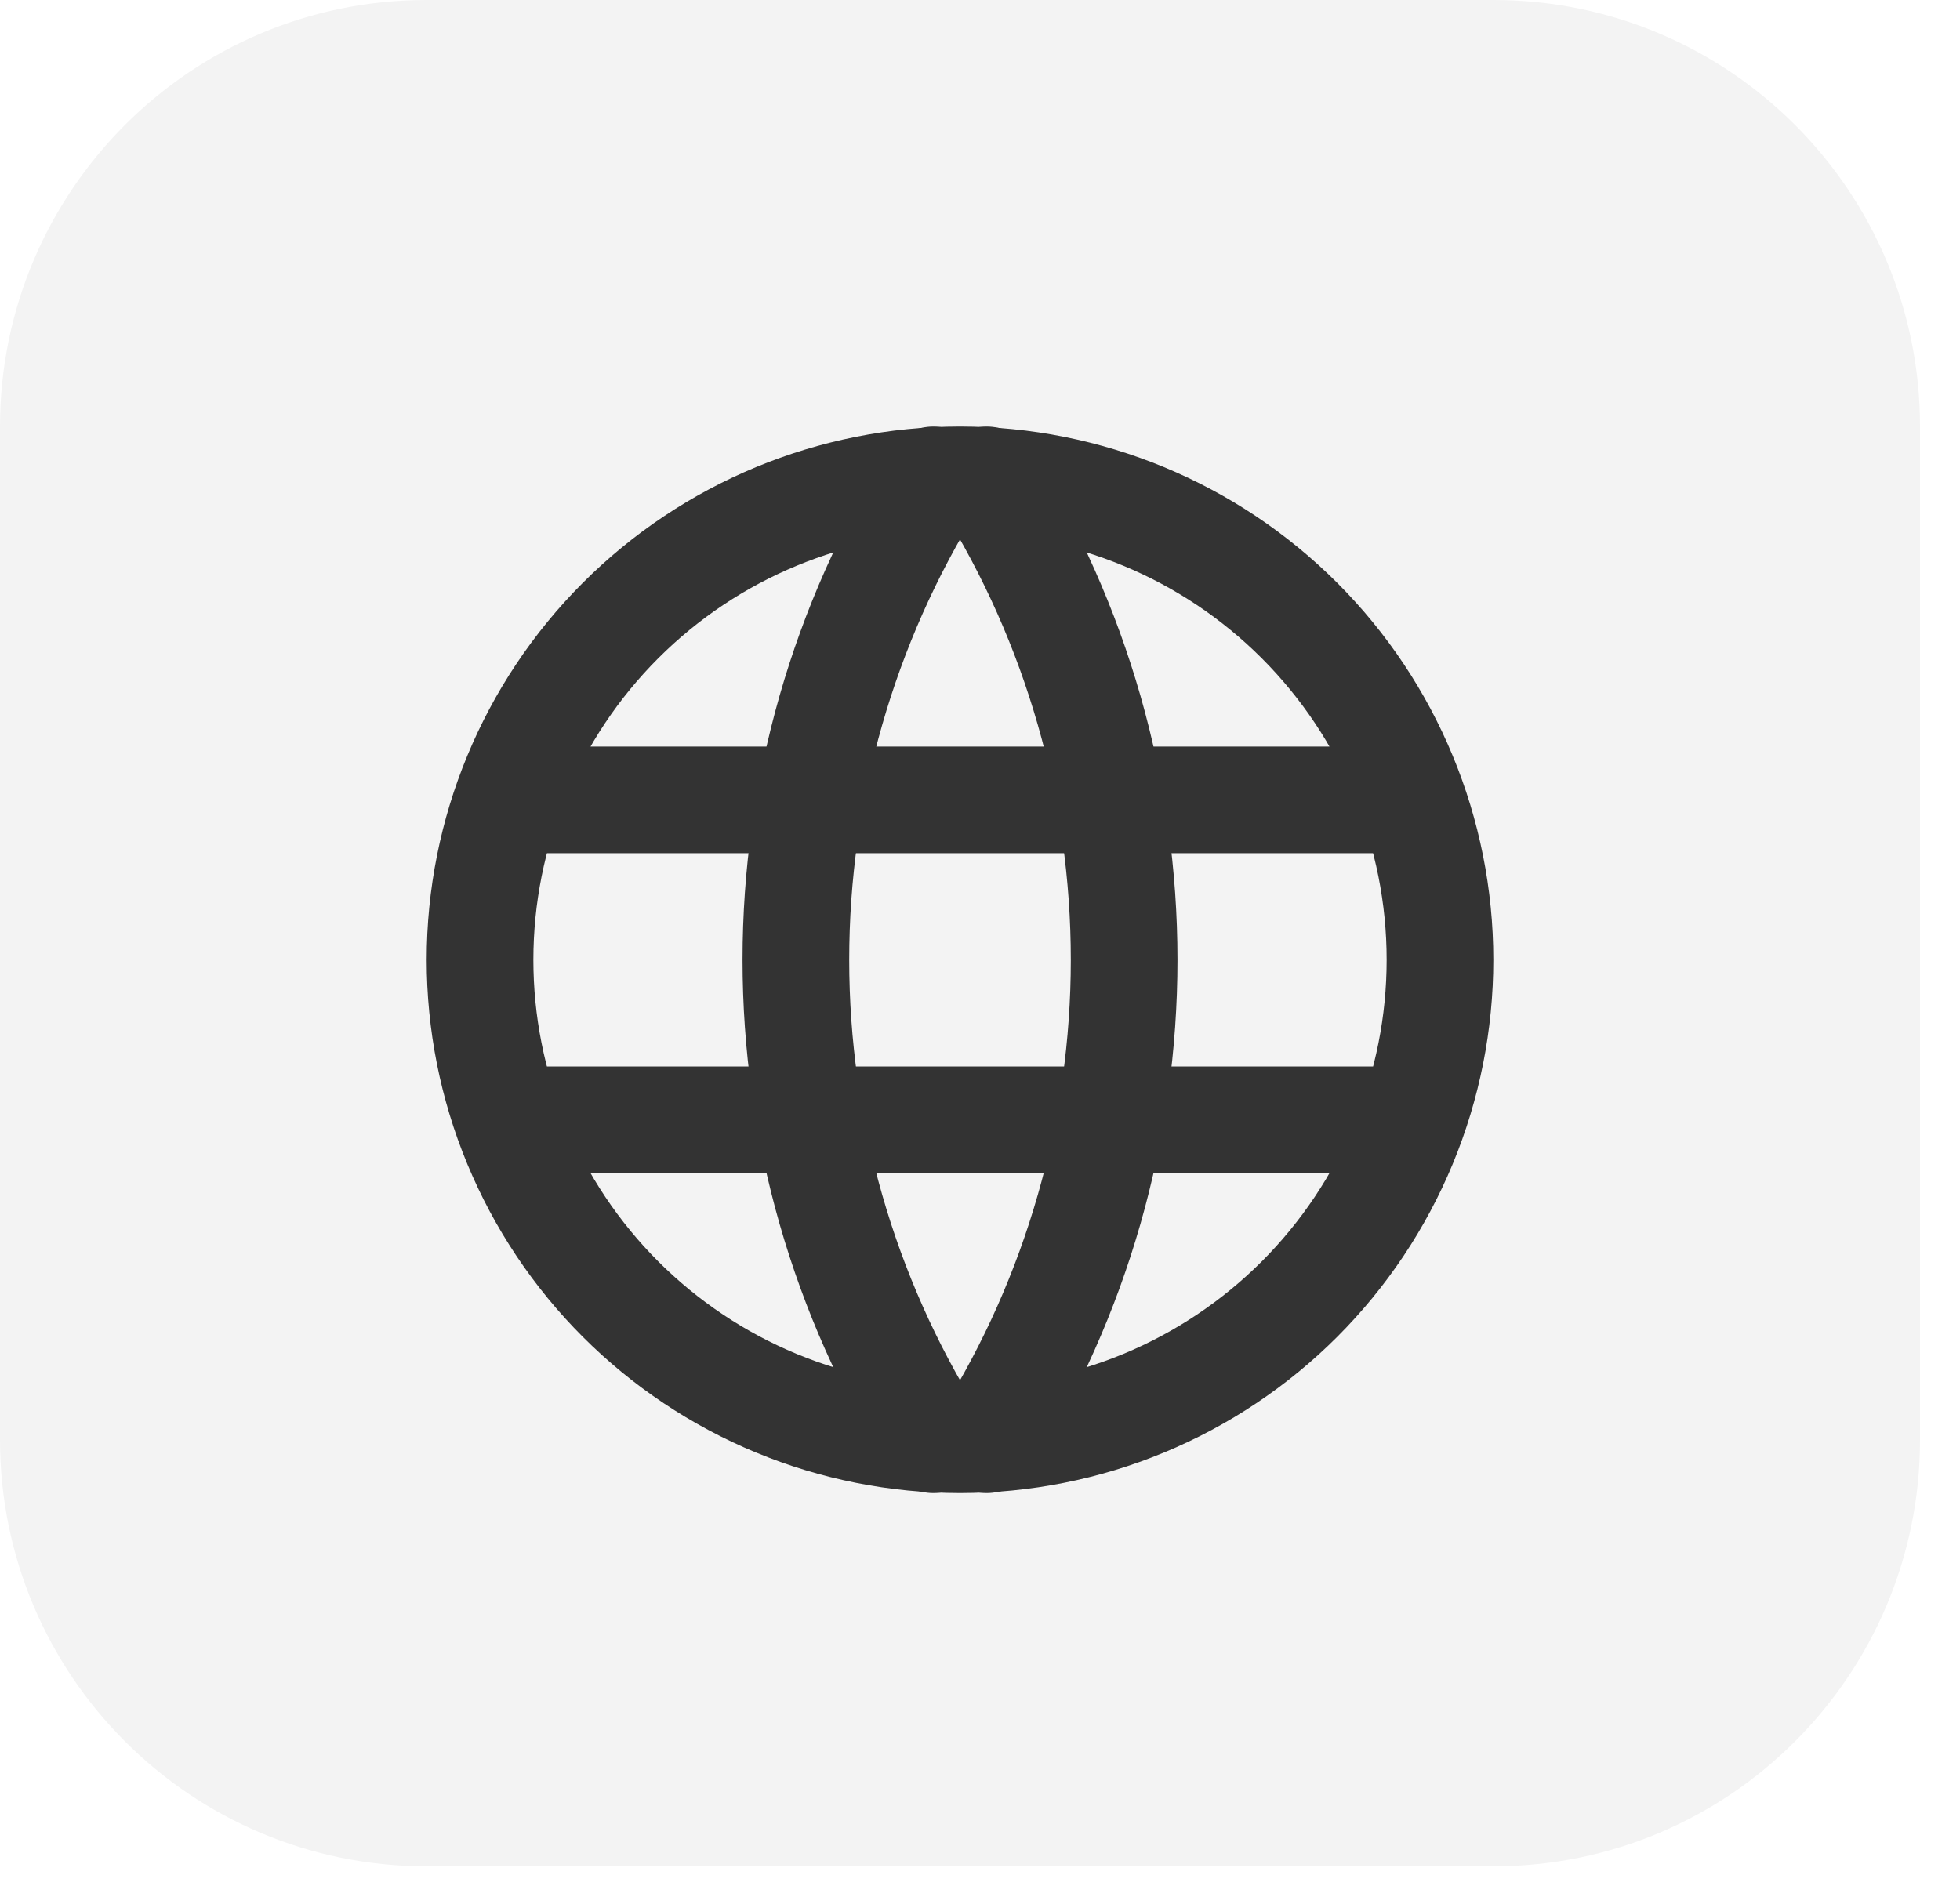
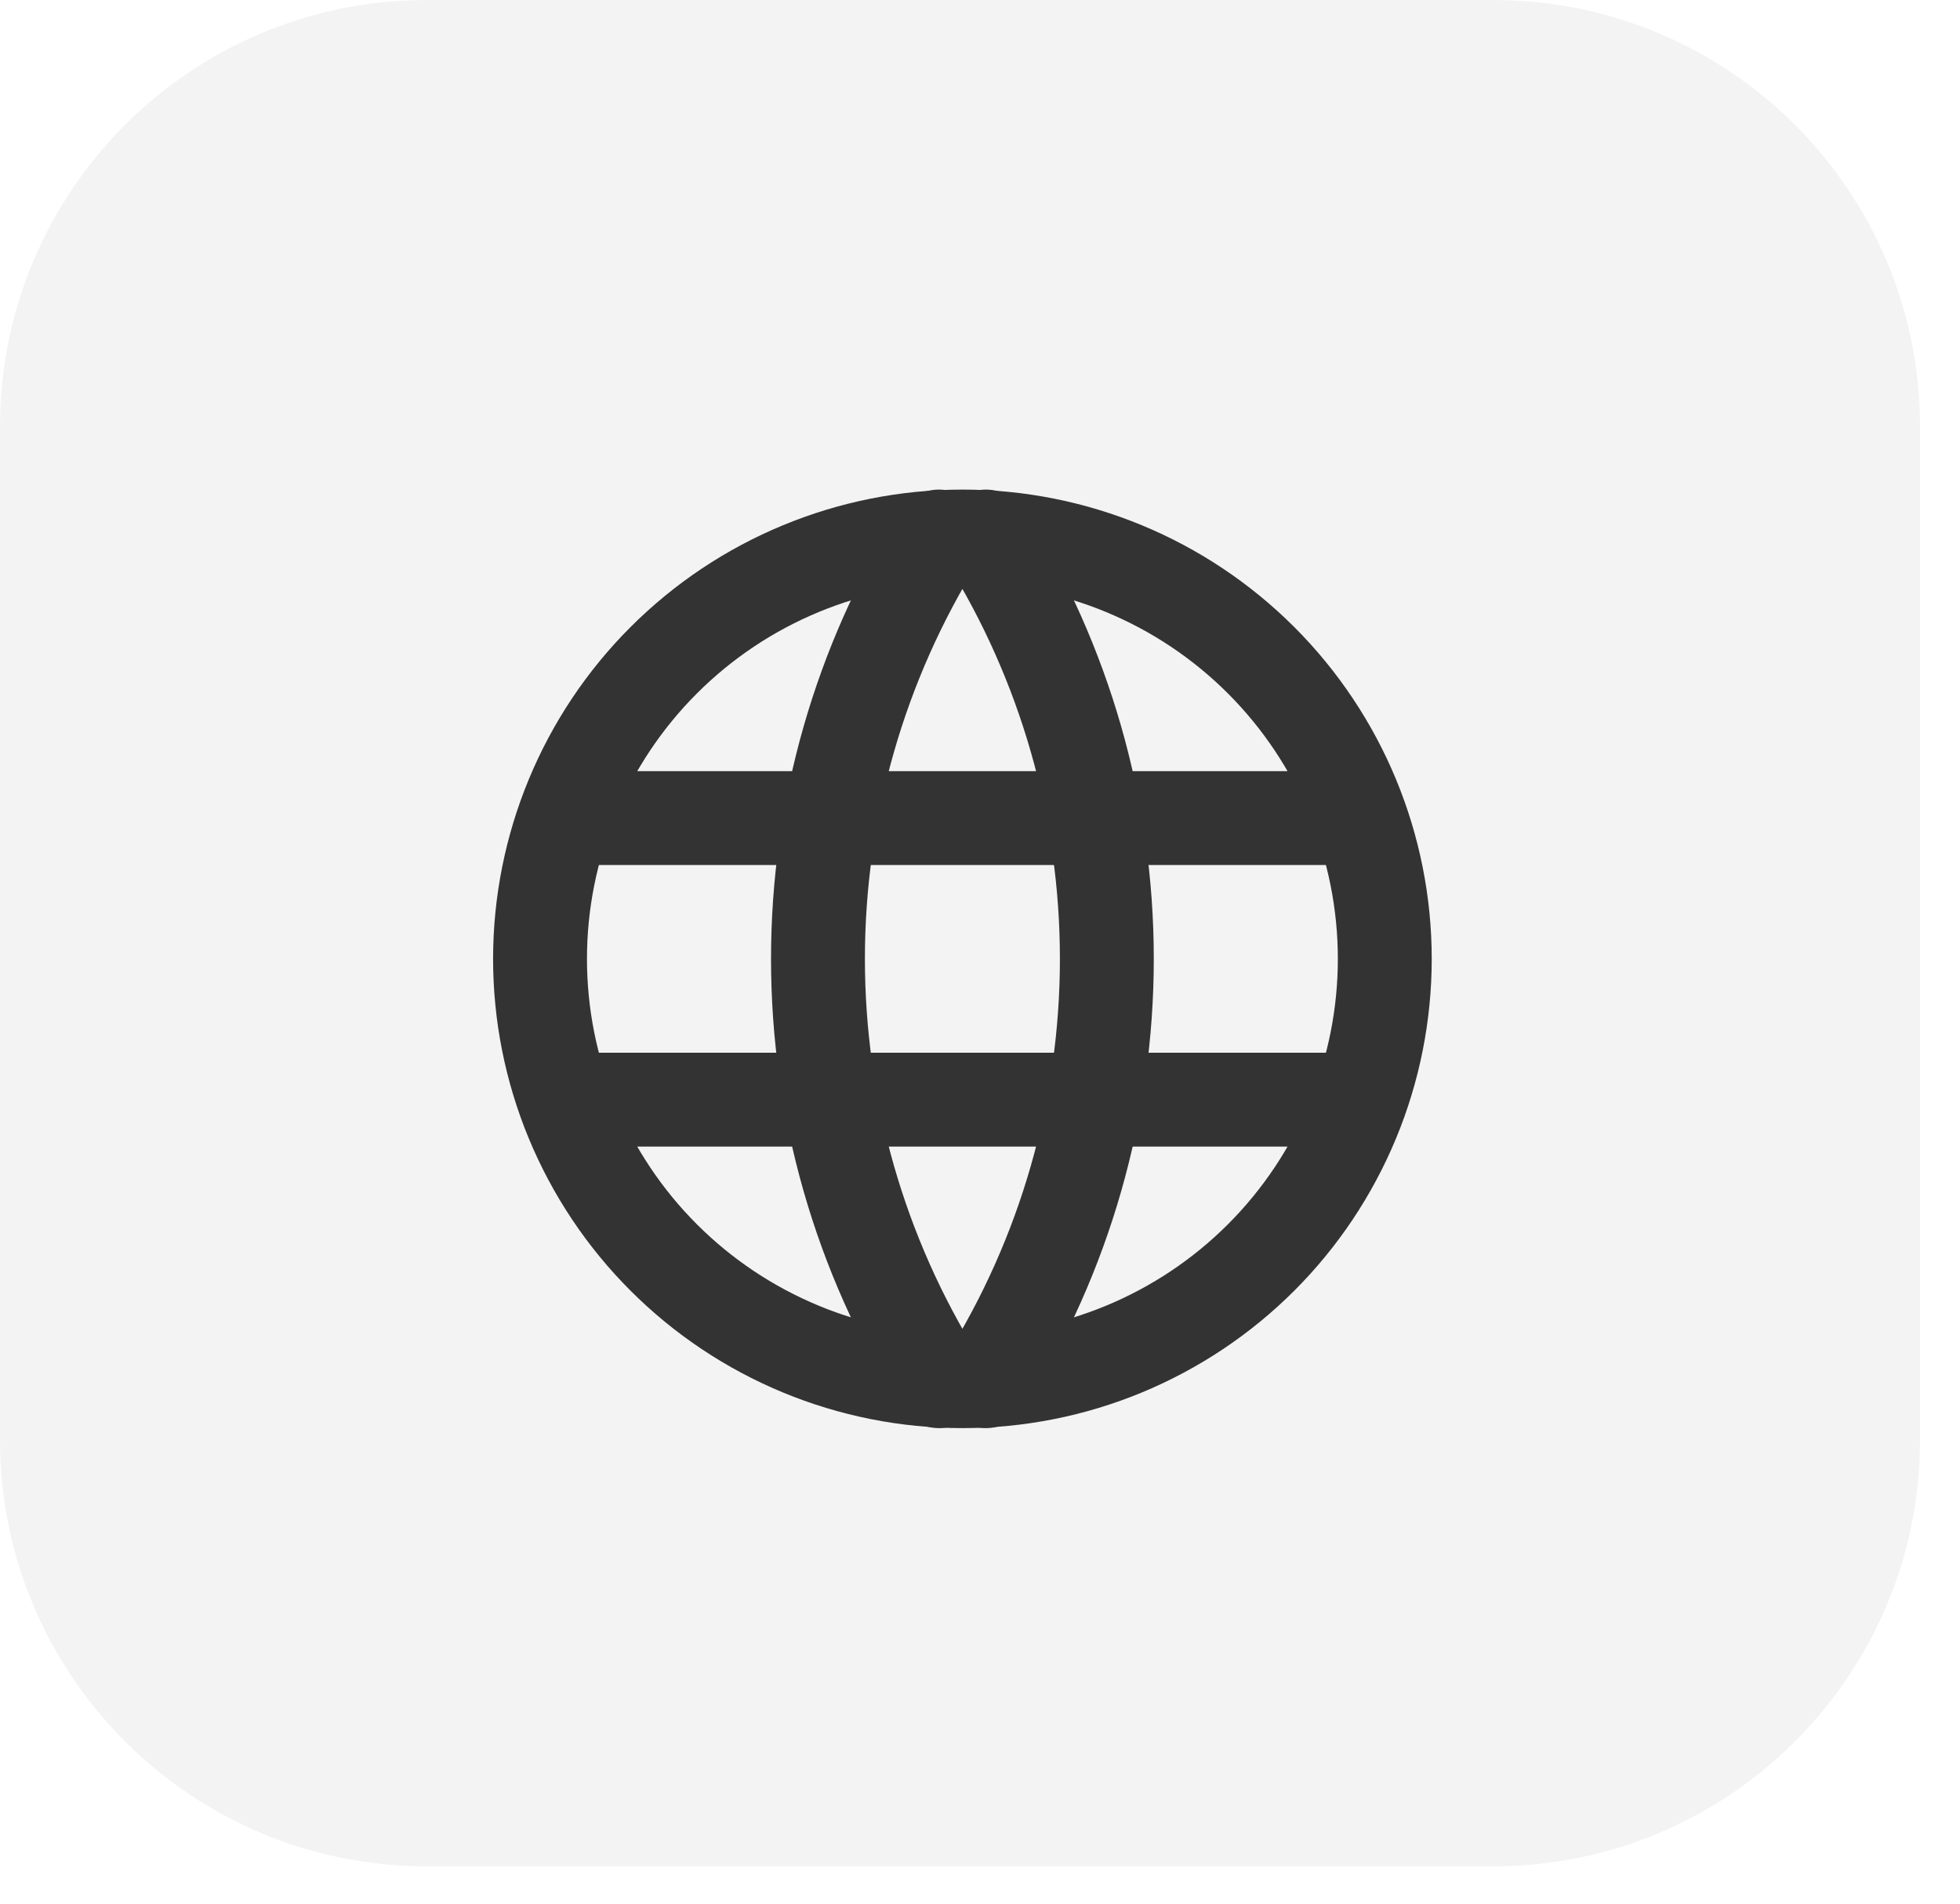
<svg xmlns="http://www.w3.org/2000/svg" width="35" height="34" viewBox="0 0 35 34" fill="none">
  <rect width="34.286" height="33.333" rx="7.619" fill="#F3F3F3" />
-   <path d="M9.143 14.286H25.143M9.143 20H25.143M8.572 17.143C8.572 18.268 8.793 19.383 9.224 20.423C9.655 21.463 10.286 22.408 11.082 23.204C11.878 24 12.823 24.631 13.863 25.062C14.903 25.493 16.017 25.714 17.143 25.714C18.269 25.714 19.383 25.493 20.423 25.062C21.463 24.631 22.408 24 23.204 23.204C24 22.408 24.631 21.463 25.062 20.423C25.493 19.383 25.714 18.268 25.714 17.143C25.714 14.87 24.811 12.689 23.204 11.082C21.596 9.474 19.416 8.571 17.143 8.571C14.87 8.571 12.69 9.474 11.082 11.082C9.475 12.689 8.572 14.87 8.572 17.143Z" stroke="#333333" stroke-width="1.905" stroke-linecap="round" stroke-linejoin="round" />
-   <path d="M16.667 8.571C15.062 11.143 14.212 14.112 14.212 17.143C14.212 20.173 15.062 23.143 16.667 25.714M17.619 8.571C19.224 11.143 20.074 14.112 20.074 17.143C20.074 20.173 19.224 23.143 17.619 25.714" stroke="#333333" stroke-width="1.905" stroke-linecap="round" stroke-linejoin="round" />
+   <g transform="translate(17.5 17) scale(0.88) translate(-17.5 -17)">
+     <path d="M9.143 14.286H25.143M9.143 20H25.143M8.572 17.143C8.572 18.268 8.793 19.383 9.224 20.423C9.655 21.463 10.286 22.408 11.082 23.204C11.878 24 12.823 24.631 13.863 25.062C14.903 25.493 16.017 25.714 17.143 25.714C18.269 25.714 19.383 25.493 20.423 25.062C21.463 24.631 22.408 24 23.204 23.204C24 22.408 24.631 21.463 25.062 20.423C25.493 19.383 25.714 18.268 25.714 17.143C25.714 14.87 24.811 12.689 23.204 11.082C21.596 9.474 19.416 8.571 17.143 8.571C14.87 8.571 12.69 9.474 11.082 11.082C9.475 12.689 8.572 14.87 8.572 17.143Z" stroke="#333333" stroke-width="1.905" stroke-linecap="round" stroke-linejoin="round" />
+     <path d="M16.667 8.571C15.062 11.143 14.212 14.112 14.212 17.143C14.212 20.173 15.062 23.143 16.667 25.714M17.619 8.571C19.224 11.143 20.074 14.112 20.074 17.143C20.074 20.173 19.224 23.143 17.619 25.714" stroke="#333333" stroke-width="1.905" stroke-linecap="round" stroke-linejoin="round" />
+   </g>
</svg>
